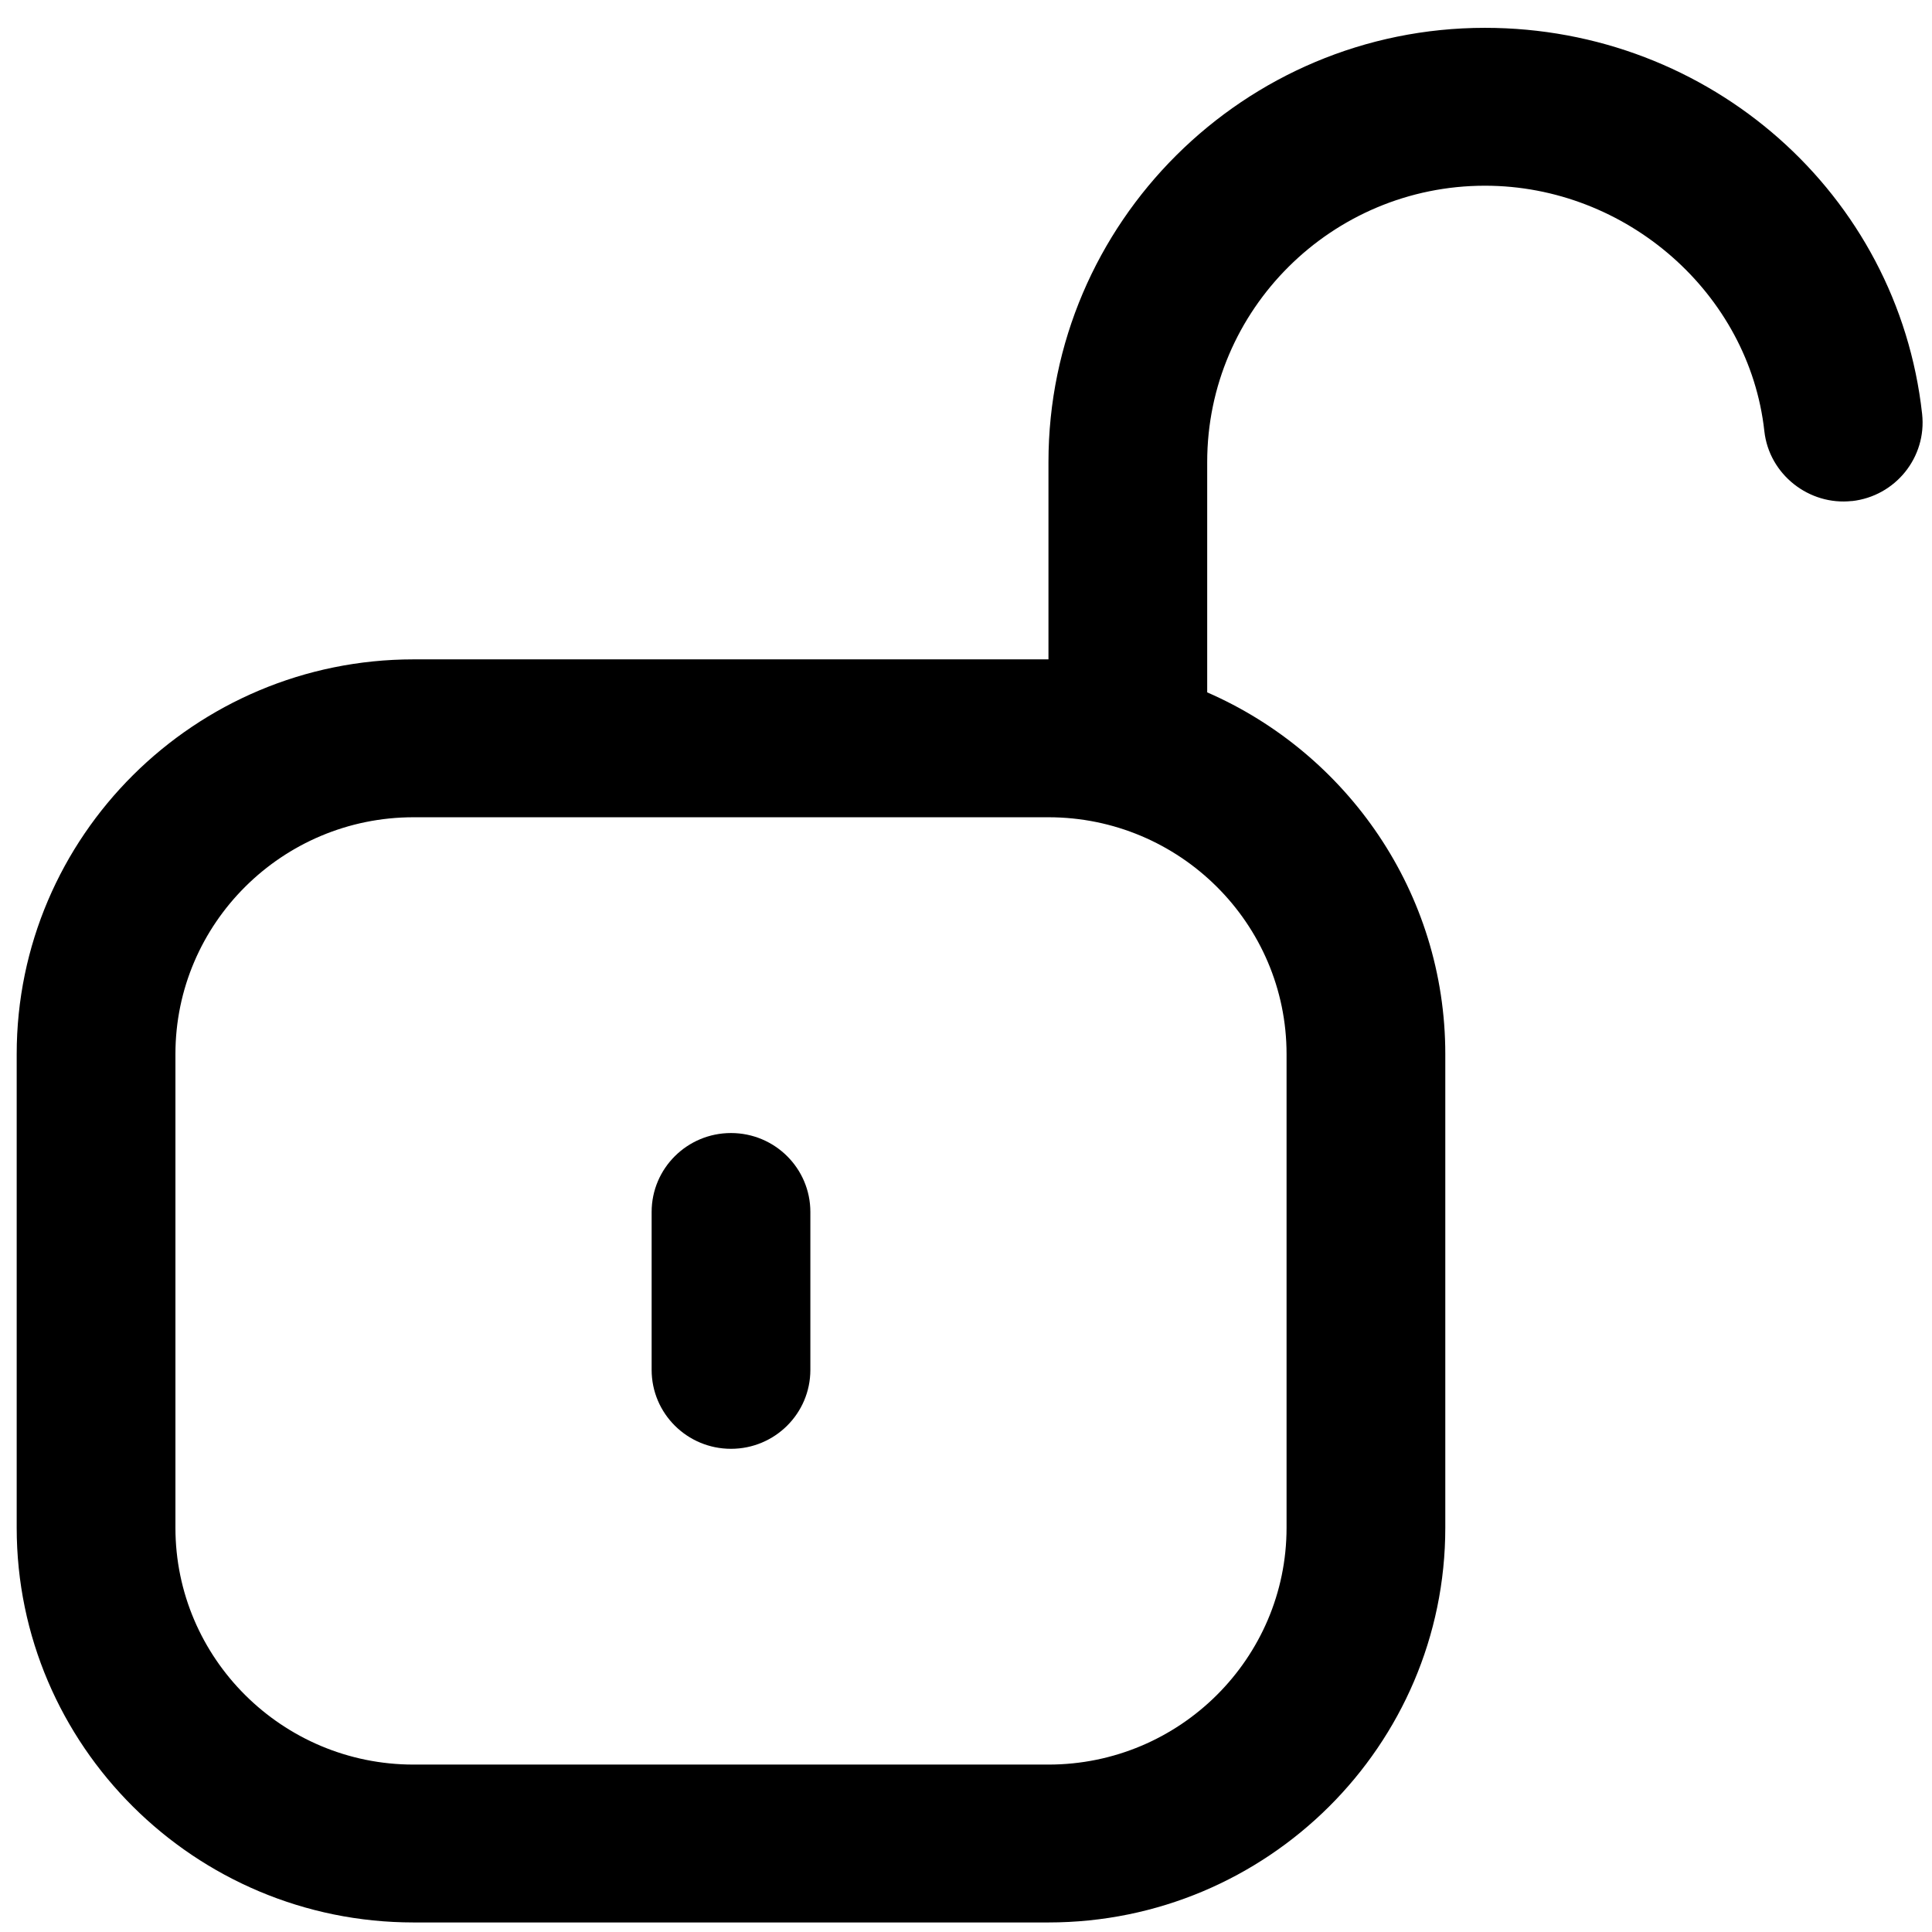
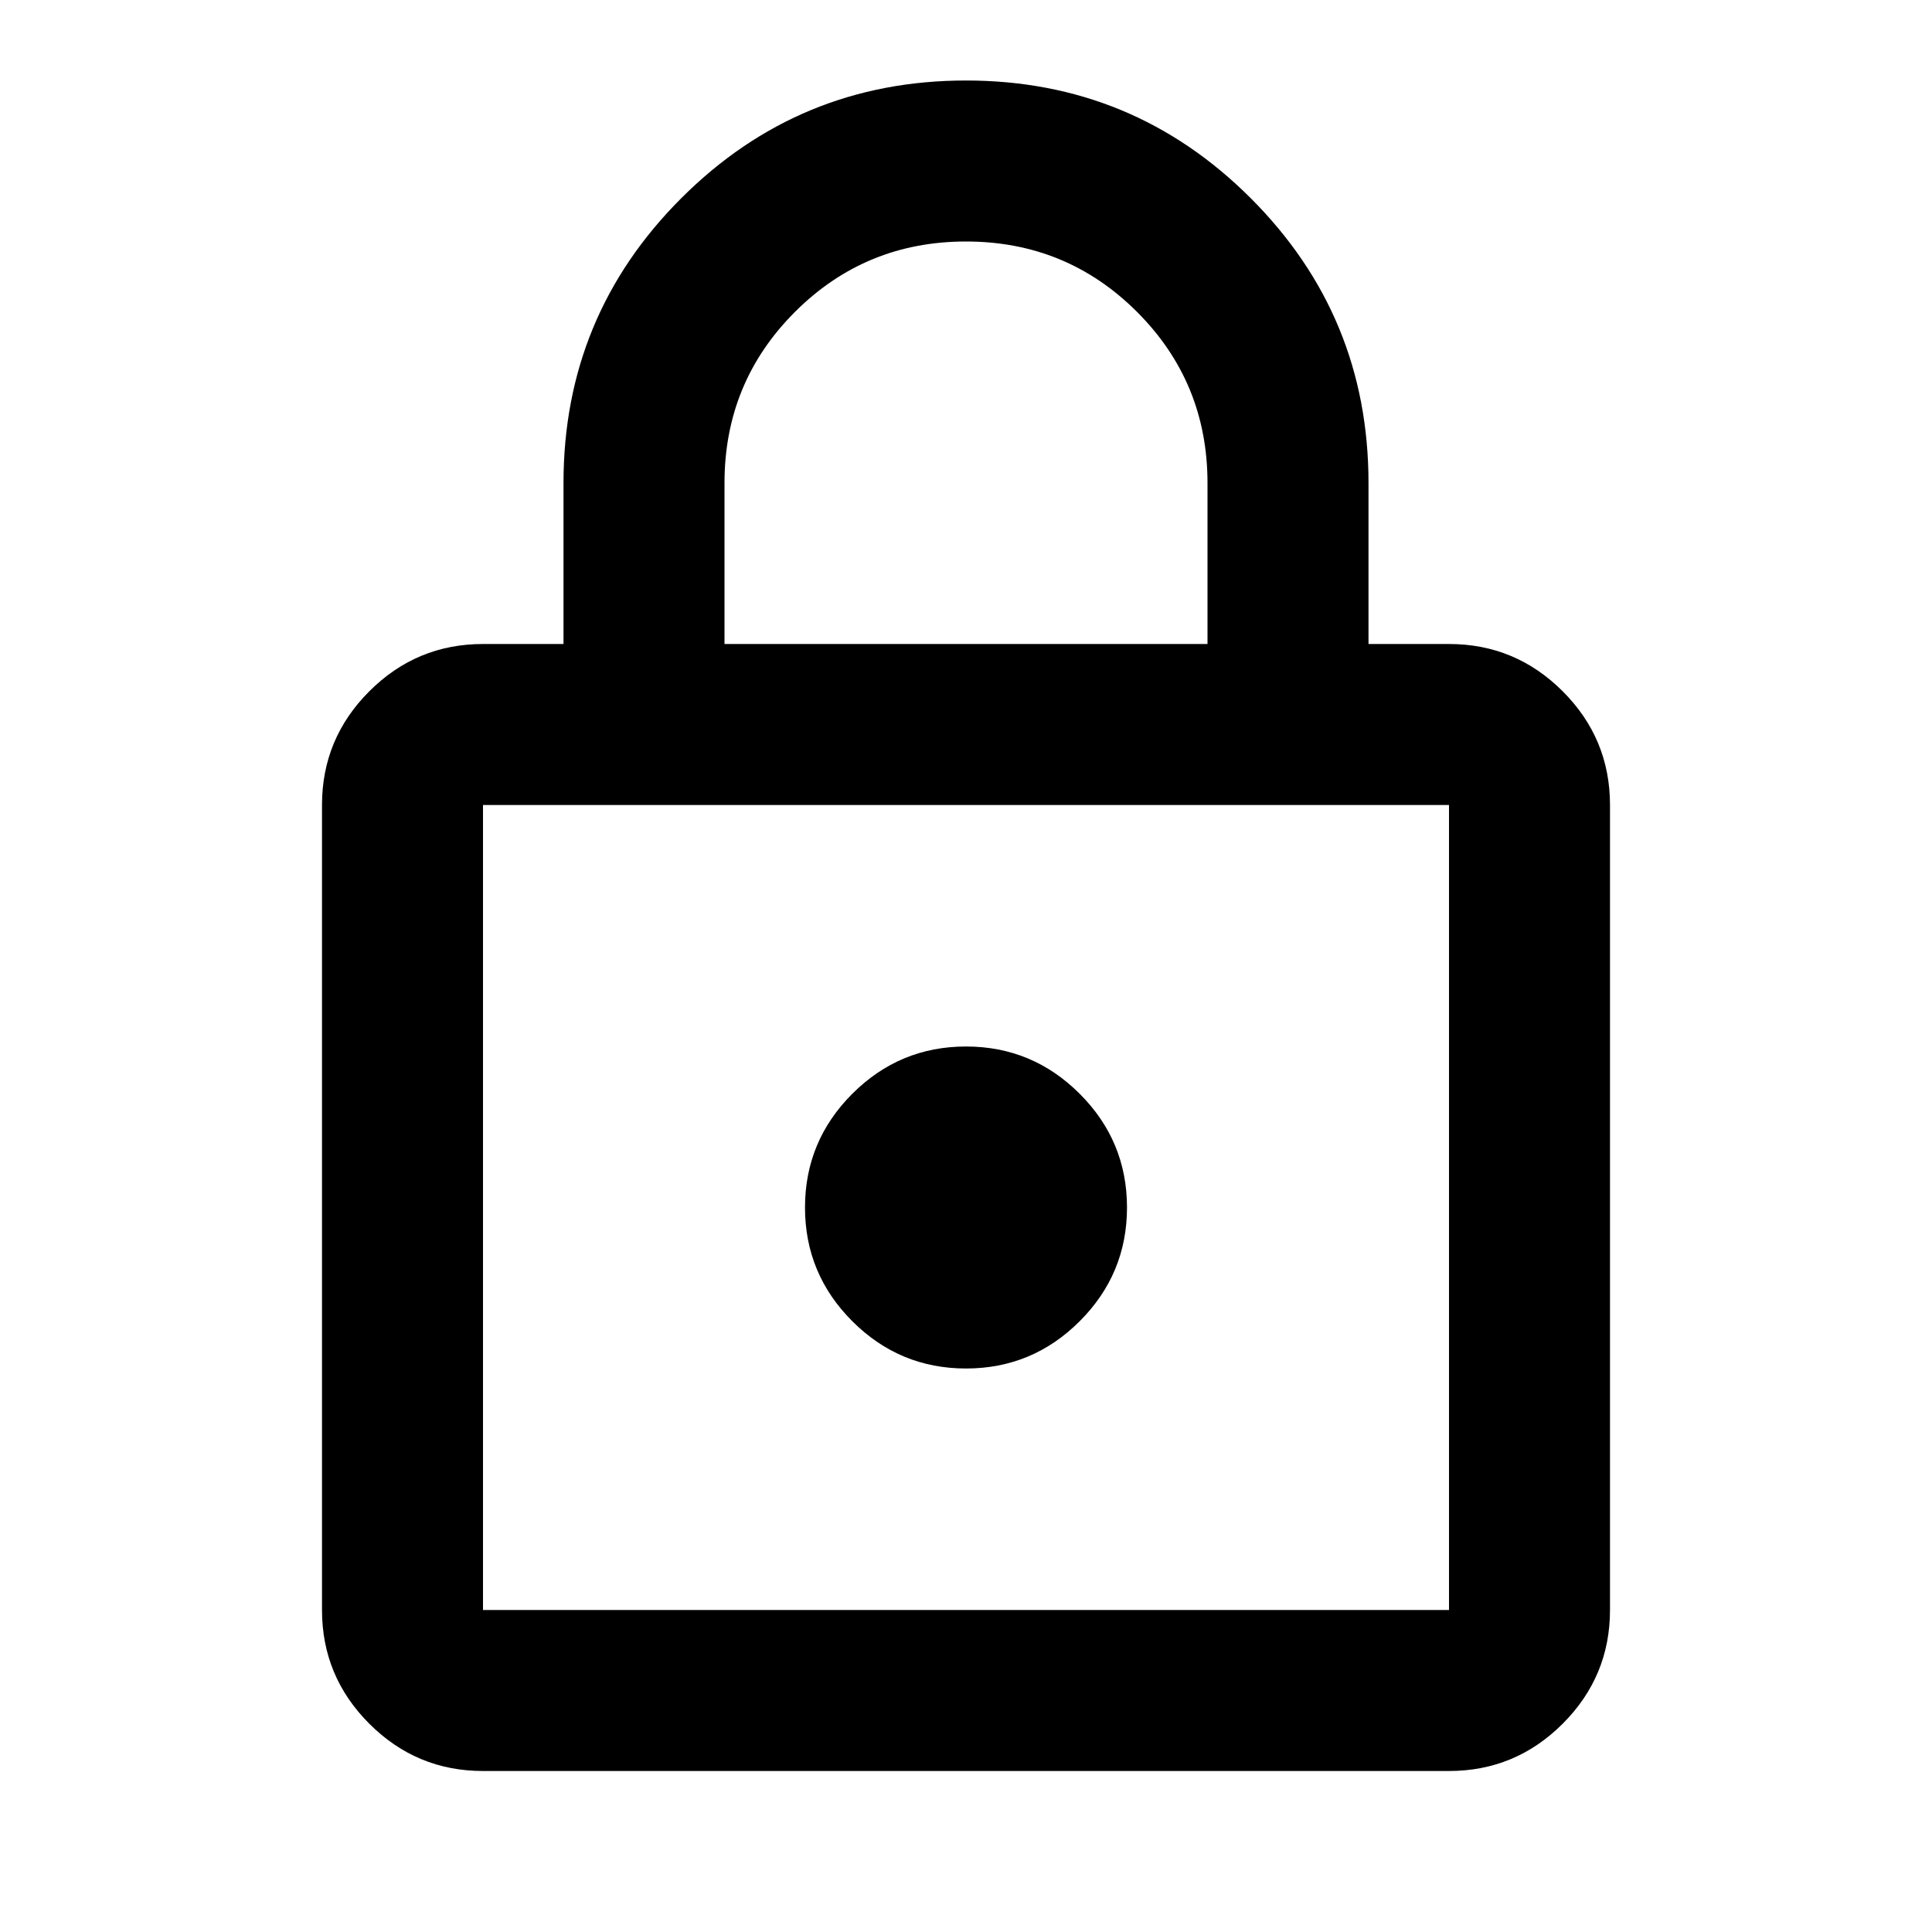
- <svg xmlns="http://www.w3.org/2000/svg" id="Layer_1" data-name="Layer 1" viewBox="0 0 192 192" version="1.1" width="192" height="192">
-   <defs id="defs7" />
-   <path d="m 80.533,120.445 v 15.691 c 0,4.338 -3.534,7.845 -7.887,7.845 -4.354,0 -7.887,-3.507 -7.887,-7.845 v -15.691 c 0,-4.338 3.534,-7.845 7.887,-7.845 4.354,0 7.887,3.507 7.887,7.845 z M 184.039,49.79 c -4.251,0.471 -8.227,-2.636 -8.7,-6.943 -1.506,-13.682 -13.7,-24.391 -27.763,-24.391 -15.223,0 -27.606,12.317 -27.606,27.458 v 22.892 c 13.913,6.064 23.662,19.896 23.662,35.947 v 47.072 c 0,21.629 -17.691,39.226 -39.437,39.226 H 41.096 c -21.745,0 -39.437,-17.597 -39.437,-39.226 v -47.072 c 0,-21.629 17.691,-39.226 39.437,-39.226 H 104.195 V 45.915 c 0,-23.787 19.458,-43.149 43.38,-43.149 22.353,0 41.03,16.499 43.443,38.371 0.473,4.307 -2.65,8.183 -6.98,8.661 z M 104.195,81.218 H 41.096 c -13.046,0 -23.662,10.56 -23.662,23.536 v 47.072 c 0,12.976 10.616,23.536 23.662,23.536 h 63.099 c 13.046,0 23.662,-10.56 23.662,-23.536 v -47.072 c 0,-12.976 -10.616,-23.536 -23.662,-23.536 z" id="path2" style="stroke-width:7.866" />
+ <svg xmlns="http://www.w3.org/2000/svg" height="192px" viewBox="0 -960 960 960" width="192px" fill="#000000">
+   <path d="M240-80q-33 0-56.5-23.5T160-160v-400q0-33 23.5-56.5T240-640h40v-80q0-83 58.5-141.5T480-920q83 0 141.5 58.5T680-720v80h40q33 0 56.5 23.5T800-560v400q0 33-23.5 56.5T720-80H240Zm0-80h480v-400H240v400Zm296.5-143.5Q560-327 560-360t-23.5-56.5Q513-440 480-440t-56.5 23.5Q400-393 400-360t23.5 56.5Q447-280 480-280t56.5-23.5ZM360-640h240v-80q0-50-35-85t-85-35q-50 0-85 35t-35 85v80ZM240-160v-400 400Z" />
</svg>
